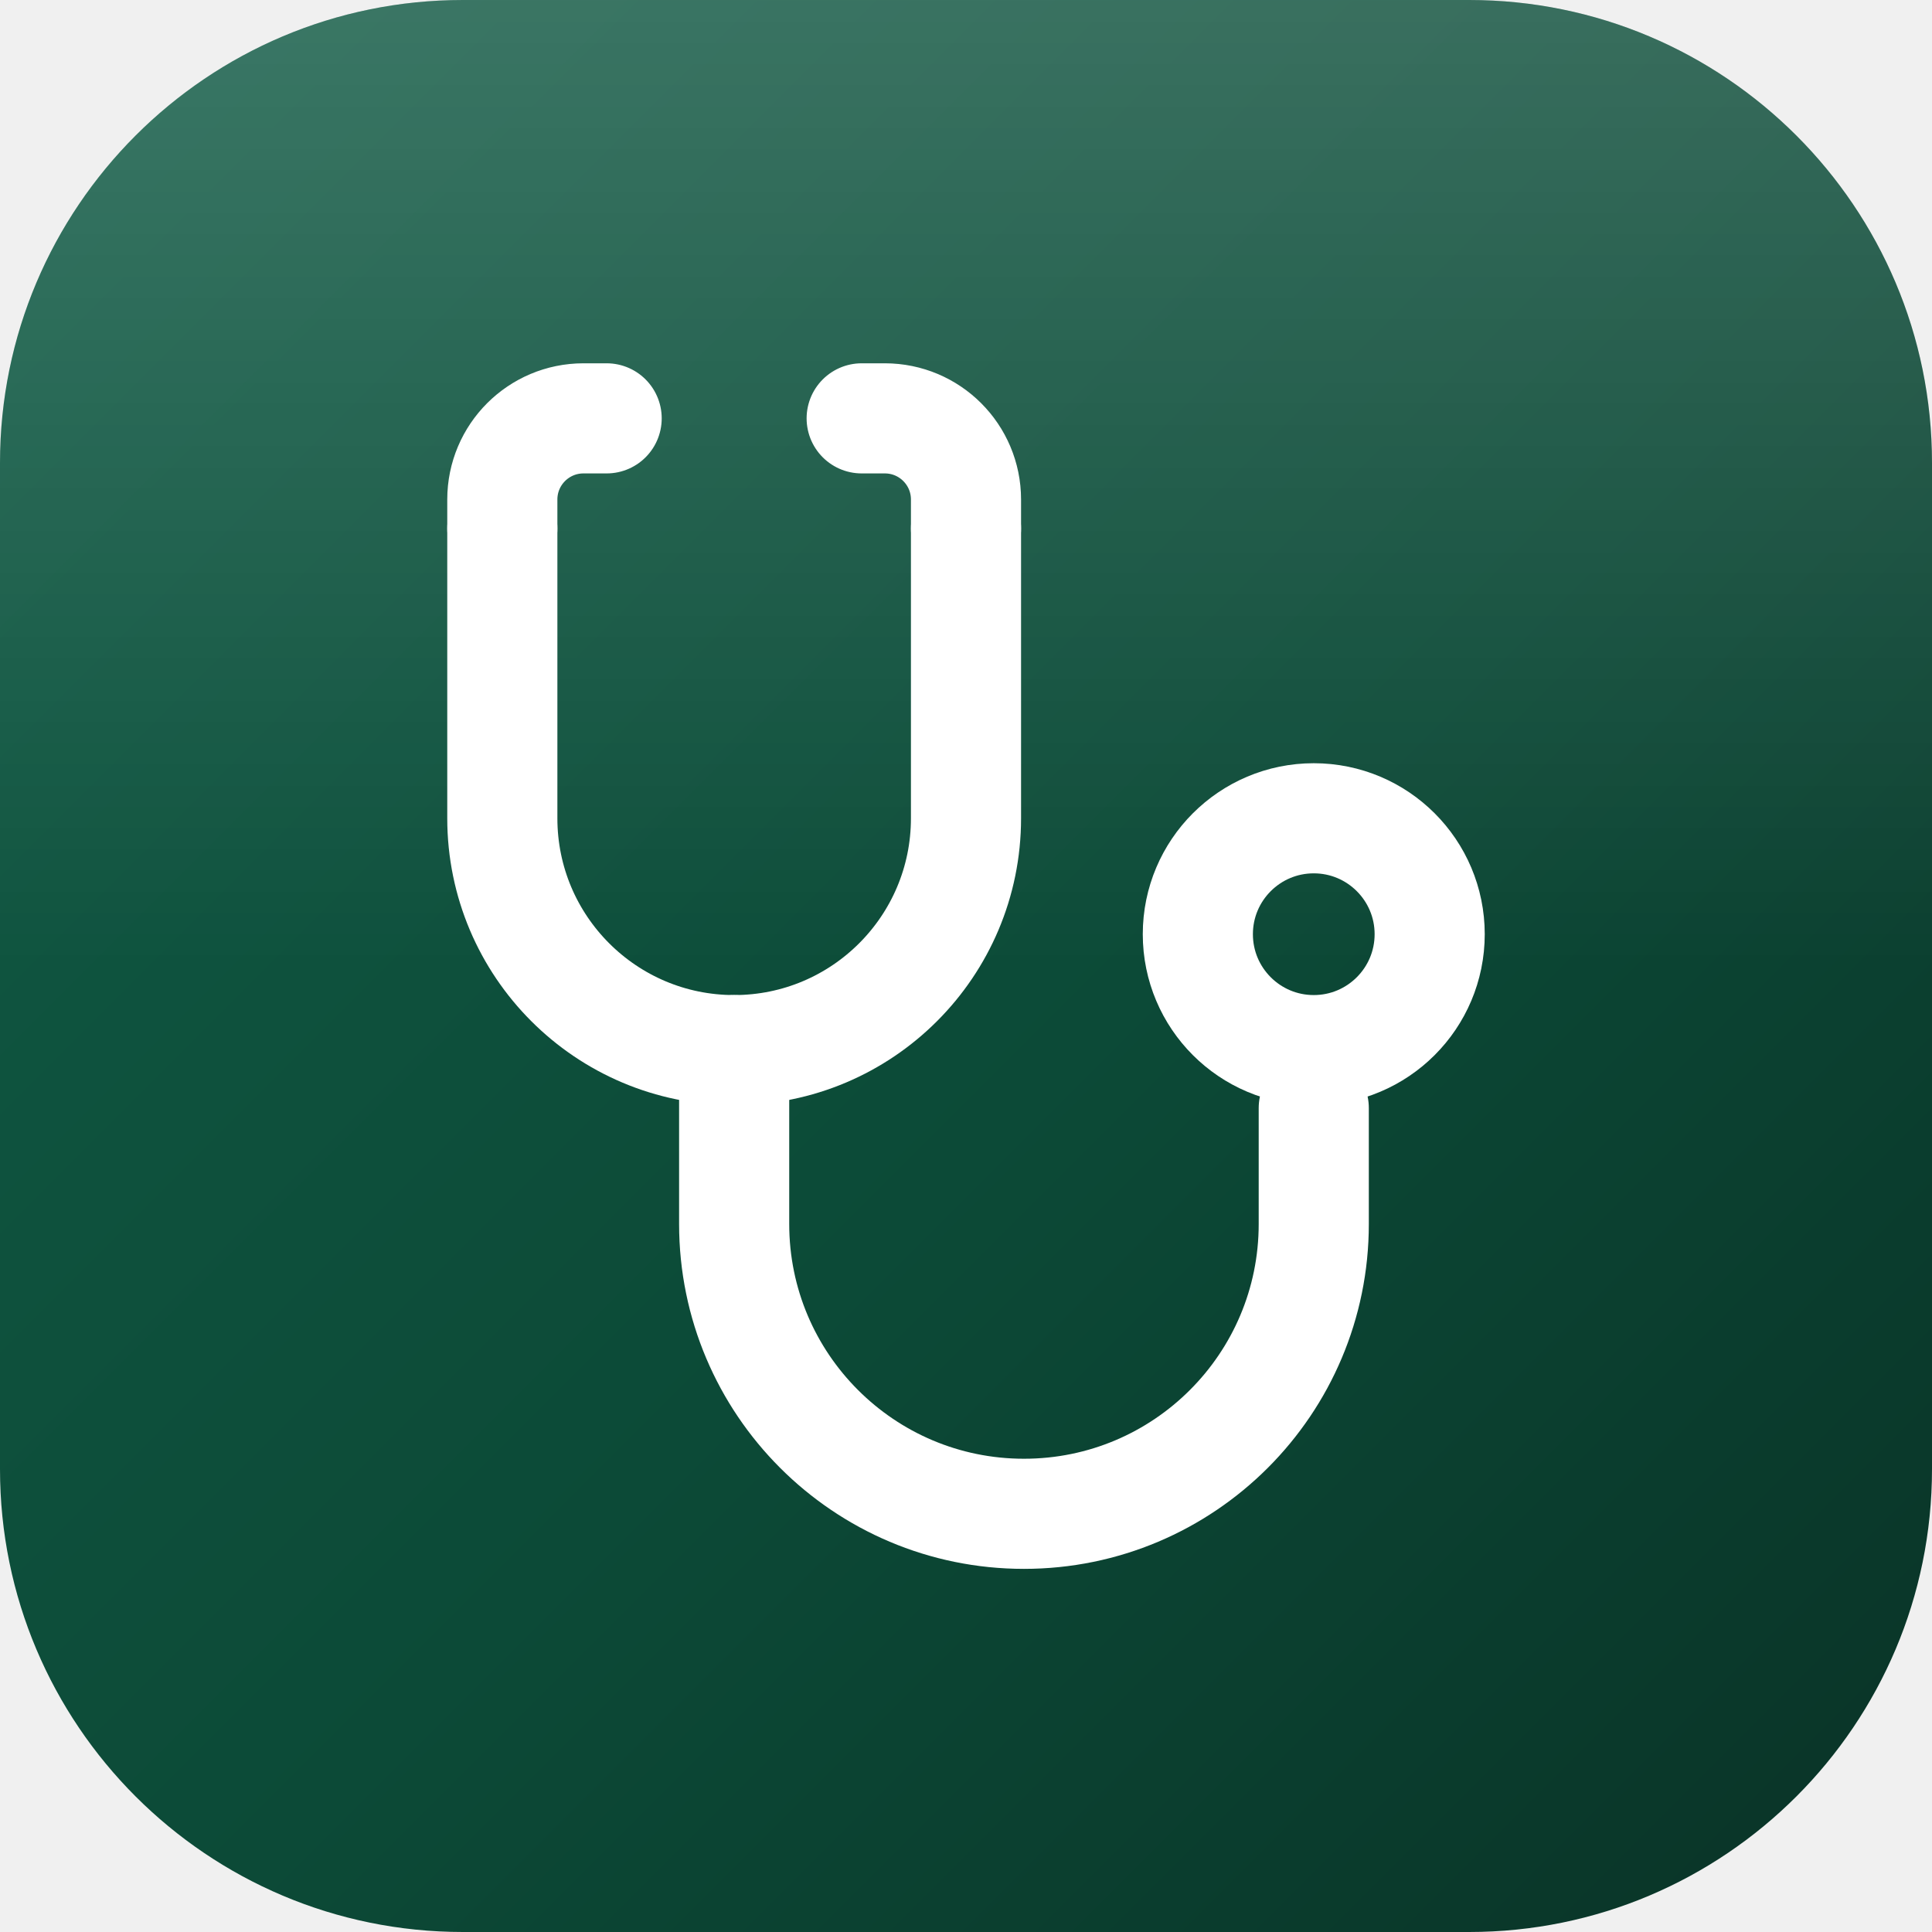
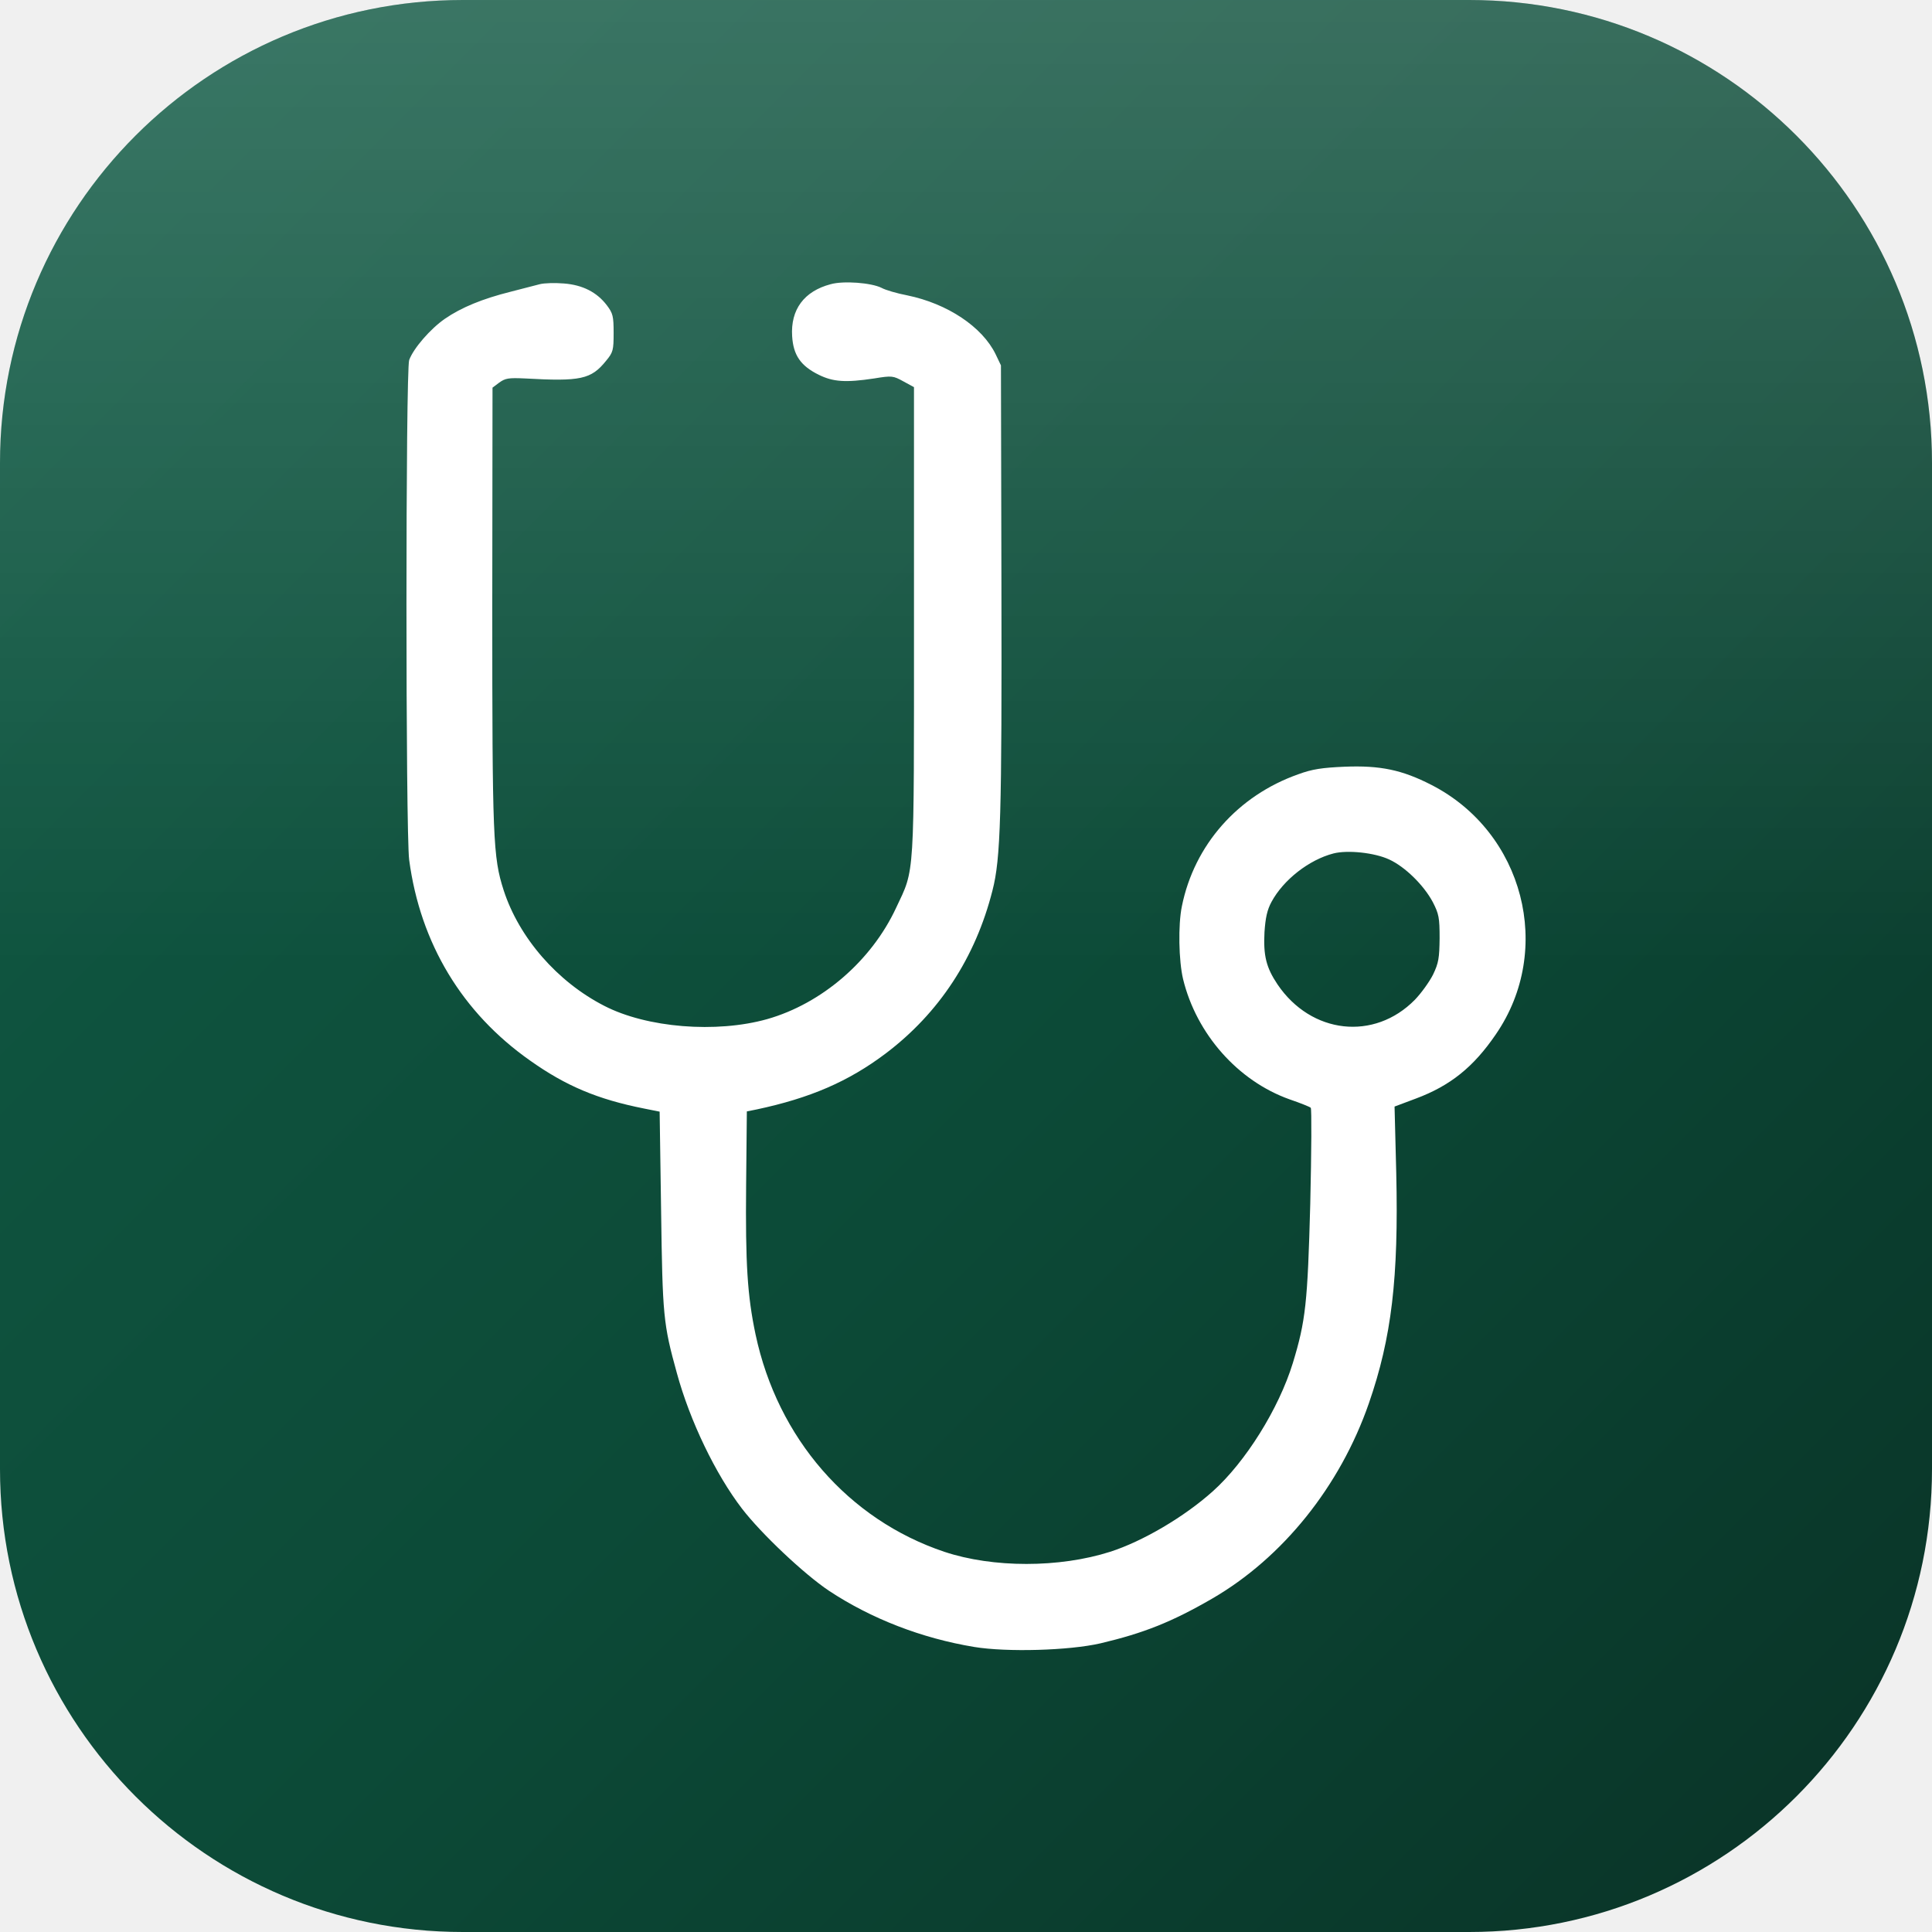
<svg xmlns="http://www.w3.org/2000/svg" width="48" height="48" viewBox="0 0 48 48">
  <defs>
    <linearGradient id="g" x1="0" y1="0" x2="1" y2="1">
      <stop offset="0" stop-color="#115C46" />
      <stop offset="0.55" stop-color="#0C4A37" />
      <stop offset="1" stop-color="#093226" />
    </linearGradient>
    <linearGradient id="hl" x1="0" y1="0" x2="0" y2="1">
      <stop offset="0" stop-color="#fff" stop-opacity="0.18" />
      <stop offset="0.5" stop-color="#fff" stop-opacity="0" />
    </linearGradient>
  </defs>
  <rect width="48" height="48" rx="11.5" fill="url(#g)" />
  <rect width="48" height="48" rx="11.5" fill="url(#hl)" />
-   <g transform="translate(3.84 8.81) scale(1.44)" fill="none" stroke="#fff" stroke-width="1.9" stroke-linecap="round" stroke-linejoin="round">
-     <path d="M6 3v-.5a1.4 1.4 0 0 1 1.4-1.4h.4" />
-     <path d="M14 3v-.5a1.4 1.4 0 0 0-1.4-1.4h-.4" />
-     <path d="M6 3v5a4 4 0 0 0 8 0V3" />
-     <path d="M10 12v3a5 5 0 0 0 10 0v-2" />
-     <circle cx="20" cy="10" r="2" />
+   <g transform="translate(-7.593 -7.021) scale(0.06018)">
+     <g transform="translate(0,1024) scale(0.1,-0.1)" fill="#fff">
+       <path d="M3490 7900 c-19 -5 -73 -19 -120 -31 -116 -29 -204 -65 -272 -112 -59 -41 -129 -121 -147 -170 -15 -39 -15 -1955 0 -2064 46 -345 219 -631 499 -828 148 -105 279 -160 470 -198 l65 -13 6 -409 c6 -436 9 -467 65 -670 54 -198 160 -418 269 -560 80 -104 256 -270 359 -339 174 -115 382 -196 600 -232 134 -22 391 -15 521 15 178 42 294 88 460 184 292 169 529 464 648 807 94 271 123 517 113 950 l-7 275 88 33 c142 53 238 130 330 265 241 350 115 835 -266 1030 -121 62 -211 81 -359 75 -92 -4 -133 -10 -190 -31 -250 -88 -430 -292 -481 -545 -16 -77 -13 -226 5 -301 55 -226 226 -420 439 -496 44 -15 84 -31 88 -35 4 -4 3 -182 -2 -396 -11 -411 -19 -484 -72 -658 -58 -189 -196 -409 -330 -529 -118 -106 -290 -207 -424 -250 -210 -67 -484 -67 -685 0 -396 133 -688 469 -779 897 -34 161 -42 293 -39 616 l3 305 40 8 c221 47 379 115 533 231 221 167 371 396 441 673 34 131 39 309 37 1268 l-2 900 -22 46 c-55 113 -199 209 -365 243 -42 8 -90 22 -106 31 -42 21 -157 30 -210 15 -110 -29 -166 -105 -159 -215 5 -78 35 -122 110 -159 59 -29 110 -33 229 -15 73 12 78 11 120 -12 l44 -24 0 -965 c0 -1081 4 -1019 -74 -1185 -102 -219 -307 -395 -532 -459 -210 -59 -497 -36 -673 55 -193 99 -351 280 -415 477 -44 137 -47 212 -47 1171 l1 904 28 21 c25 18 39 20 105 17 231 -13 274 -4 336 73 29 35 31 44 31 115 0 69 -3 81 -28 114 -41 54 -100 84 -177 90 -36 3 -81 2 -100 -3z m3507 -2375 c65 -30 142 -105 180 -176 25 -49 28 -64 28 -149 -1 -82 -4 -102 -27 -150 -15 -30 -49 -77 -75 -104 -168 -171 -428 -142 -567 63 -47 70 -59 119 -54 216 4 59 11 92 29 125 49 91 155 174 256 200 59 15 170 3 230 -25z" />
+     </g>
  </g>
</svg>
